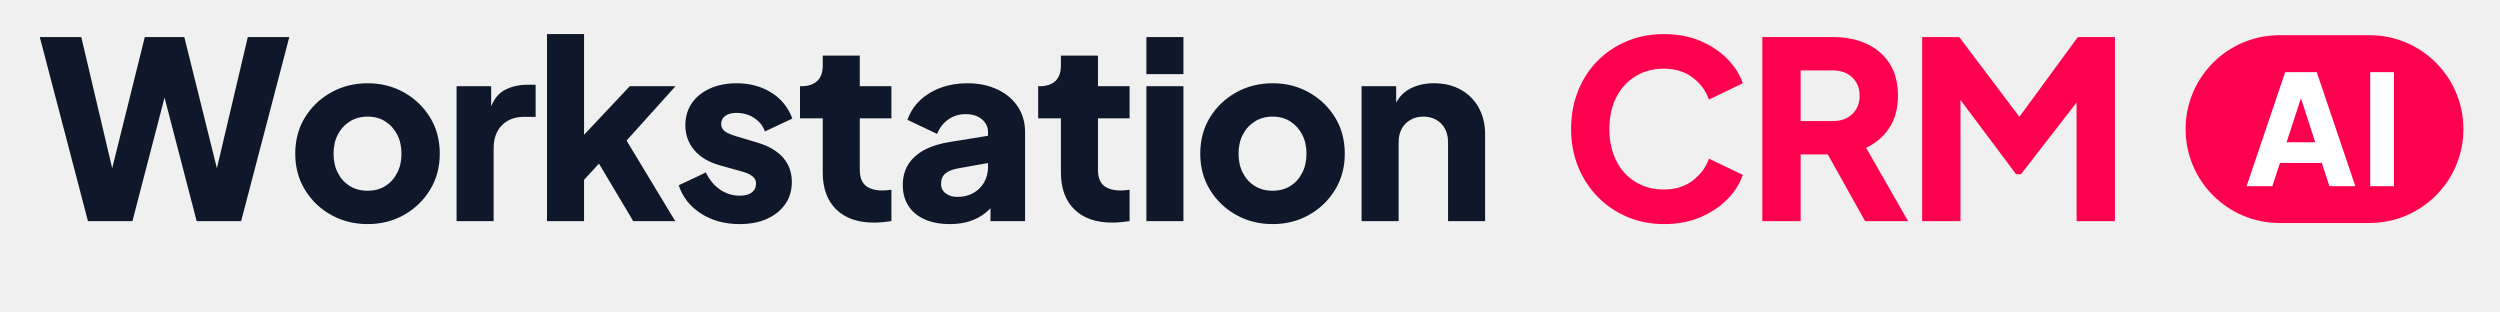
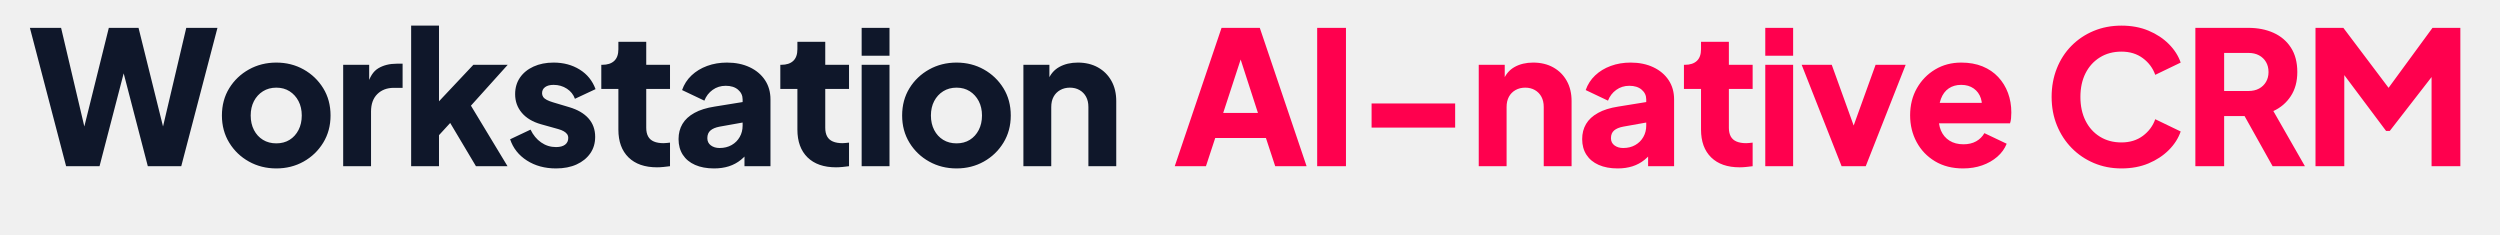
- <svg xmlns="http://www.w3.org/2000/svg" viewBox="0 0 1619 202" width="1619" height="202">
+ <svg xmlns="http://www.w3.org/2000/svg" viewBox="0 0 2154 202" width="2154" height="202">
  <defs />
  <path fill="#0F172A" d="M56.96 143.2 25.76 24H52.64L76.16 123.84H68.96L93.76 24H119.36L144.16 123.84H136.96L160.48 24H187.36L156.16 143.2H127.36L102.4 47.2H110.72L85.76 143.2ZM238.08 145.12Q225.12 145.12 214.48 139.2Q203.84 133.28 197.52 122.96Q191.2 112.64 191.2 99.52Q191.2 86.24 197.52 76Q203.84 65.76 214.48 59.84Q225.12 53.92 238.08 53.92Q251.04 53.92 261.6 59.84Q272.16 65.76 278.48 76Q284.8 86.24 284.8 99.52Q284.8 112.64 278.48 122.96Q272.16 133.28 261.6 139.2Q251.04 145.12 238.08 145.12ZM238.08 123.52Q244.64 123.52 249.52 120.48Q254.4 117.44 257.2 112Q260.0 106.56 260.0 99.52Q260.0 92.48 257.2 87.12Q254.4 81.76 249.52 78.64Q244.64 75.52 238.08 75.52Q231.52 75.52 226.56 78.64Q221.6 81.76 218.8 87.12Q216 92.48 216 99.52Q216 106.56 218.8 112Q221.6 117.44 226.56 120.48Q231.52 123.52 238.08 123.52ZM295.68 143.2V55.84H318.08V76.8L316.48 73.76Q319.36 62.72 326.0 58.8Q332.64 54.88 341.76 54.88H346.88V75.68H339.36Q330.56 75.68 325.12 81.04Q319.68 86.4 319.68 96.16V143.2ZM354.24 143.2V22.08H378.24V99.68L369.28 96.8L407.84 55.84H437.44L405.76 91.04L437.28 143.2H410.08L383.68 98.88L397.6 95.36L370.88 124.48L378.24 110.56V143.2ZM479.04 145.12Q464.64 145.12 454.0 138.32Q443.36 131.52 439.52 120L457.12 111.68Q460.48 118.72 466.24 122.72Q472.0 126.72 479.04 126.72Q484.16 126.72 486.88 124.64Q489.6 122.56 489.6 118.88Q489.6 116.96 488.64 115.6Q487.68 114.24 485.76 113.12Q483.84 112 480.96 111.2L466.08 107.04Q455.36 104 449.6 97.2Q443.84 90.4 443.84 81.12Q443.84 72.96 448.0 66.88Q452.16 60.8 459.68 57.36Q467.2 53.92 476.96 53.92Q489.76 53.92 499.44 59.92Q509.12 65.92 513.12 76.8L495.36 85.12Q493.44 79.68 488.4 76.4Q483.36 73.12 476.96 73.12Q472.32 73.12 469.68 75.04Q467.04 76.96 467.04 80.32Q467.04 82.08 468.0 83.52Q468.96 84.96 471.12 86.08Q473.28 87.2 476.48 88.16L490.4 92.32Q501.28 95.52 507.04 102Q512.8 108.48 512.8 117.92Q512.8 126.08 508.56 132.16Q504.32 138.24 496.8 141.68Q489.28 145.12 479.04 145.12ZM566.08 144.16Q550.24 144.16 541.52 135.6Q532.8 127.04 532.8 111.68V76.64H518.08V55.84H518.88Q525.6 55.84 529.2 52.48Q532.8 49.12 532.8 42.4V36H556.8V55.84H577.28V76.64H556.8V110.08Q556.8 114.56 558.4 117.52Q560.0 120.48 563.36 121.92Q566.72 123.36 571.68 123.36Q572.8 123.36 574.24 123.2Q575.68 123.04 577.28 122.88V143.2Q574.88 143.52 571.84 143.84Q568.8 144.16 566.08 144.16ZM615.2 145.12Q605.76 145.12 598.88 142.08Q592.0 139.04 588.32 133.36Q584.64 127.68 584.64 119.84Q584.64 112.48 588.0 106.8Q591.36 101.12 598.32 97.28Q605.28 93.44 615.68 91.84L642.4 87.52V105.12L620.0 109.12Q614.88 110.08 612.16 112.4Q609.44 114.72 609.44 119.04Q609.44 123.04 612.48 125.28Q615.52 127.52 620.0 127.52Q625.92 127.52 630.4 124.96Q634.88 122.4 637.36 118.0Q639.84 113.6 639.84 108.32V85.6Q639.84 80.64 635.92 77.28Q632.0 73.92 625.28 73.92Q618.88 73.92 614.0 77.44Q609.12 80.96 606.88 86.72L587.68 77.6Q590.24 70.24 595.84 64.96Q601.44 59.68 609.28 56.8Q617.12 53.92 626.4 53.92Q637.44 53.92 645.92 57.92Q654.4 61.92 659.12 69.04Q663.84 76.16 663.84 85.6V143.2H641.44V129.12L646.88 128.16Q643.04 133.92 638.4 137.68Q633.76 141.44 628.0 143.28Q622.24 145.12 615.2 145.12ZM720.32 144.16Q704.48 144.16 695.76 135.6Q687.04 127.04 687.04 111.68V76.64H672.32V55.84H673.12Q679.84 55.84 683.44 52.48Q687.04 49.12 687.04 42.4V36H711.04V55.84H731.52V76.64H711.04V110.08Q711.04 114.56 712.64 117.52Q714.24 120.48 717.6 121.92Q720.96 123.36 725.92 123.36Q727.04 123.36 728.48 123.2Q729.92 123.04 731.52 122.88V143.2Q729.12 143.52 726.08 143.84Q723.04 144.16 720.32 144.16ZM742.4 143.2V55.84H766.4V143.2ZM742.4 48V24H766.4V48ZM824.16 145.12Q811.2 145.12 800.56 139.2Q789.92 133.28 783.6 122.96Q777.28 112.64 777.28 99.52Q777.28 86.24 783.6 76Q789.92 65.76 800.56 59.84Q811.2 53.92 824.16 53.92Q837.12 53.92 847.68 59.84Q858.24 65.76 864.56 76Q870.88 86.24 870.88 99.52Q870.88 112.64 864.56 122.96Q858.24 133.28 847.68 139.2Q837.12 145.12 824.16 145.12ZM824.16 123.52Q830.72 123.52 835.6 120.48Q840.48 117.44 843.28 112Q846.08 106.56 846.08 99.52Q846.08 92.48 843.28 87.12Q840.48 81.76 835.6 78.64Q830.72 75.52 824.16 75.52Q817.6 75.52 812.64 78.64Q807.68 81.76 804.88 87.12Q802.08 92.48 802.08 99.52Q802.08 106.56 804.88 112Q807.68 117.44 812.64 120.48Q817.6 123.52 824.16 123.52ZM881.76 143.2V55.84H904.16V73.12L902.88 69.28Q905.92 61.44 912.72 57.68Q919.52 53.92 928.64 53.92Q938.56 53.92 946.0 58.08Q953.44 62.24 957.6 69.68Q961.76 77.12 961.76 87.088V143.2H937.76V92.16Q937.76 87.04 935.76 83.36Q933.76 79.68 930.145 77.6Q926.53 75.52 921.825 75.52Q917.12 75.52 913.44 77.6Q909.76 79.68 907.76 83.36Q905.76 87.04 905.76 92.16V143.2Z" />
-   <path fill="#FF004E" d="M1077.6 145.12Q1064.8 145.12 1053.84 140.48Q1042.88 135.84 1034.72 127.52Q1026.56 119.2 1022 108Q1017.44 96.8 1017.44 83.52Q1017.44 70.24 1021.92 58.96Q1026.4 47.68 1034.56 39.44Q1042.72 31.2 1053.68 26.64Q1064.64 22.08 1077.6 22.08Q1090.56 22.08 1100.88 26.4Q1111.2 30.72 1118.4 37.92Q1125.6 45.12 1128.64 53.92L1106.72 64.48Q1103.68 55.84 1096.08 50.16Q1088.48 44.48 1077.6 44.48Q1067.04 44.48 1059.04 49.44Q1051.04 54.4 1046.64 63.12Q1042.24 71.84 1042.24 83.52Q1042.24 95.2 1046.64 104Q1051.04 112.8 1059.04 117.76Q1067.04 122.72 1077.6 122.72Q1088.48 122.72 1096.08 117.04Q1103.68 111.36 1106.72 102.72L1128.64 113.28Q1125.6 122.08 1118.4 129.28Q1111.2 136.48 1100.88 140.8Q1090.56 145.12 1077.6 145.12ZM1141.28 143.2V24H1186.88Q1199.2 24 1208.72 28.32Q1218.24 32.64 1223.68 41.12Q1229.12 49.6 1229.12 62.08Q1229.12 74.24 1223.52 82.8Q1217.92 91.36 1208.48 95.68L1235.68 143.2H1207.84L1178.4 90.56L1194.4 100H1166.08V143.2ZM1166.08 78.4H1187.04Q1192.32 78.4 1196.16 76.32Q1200.0 74.24 1202.16 70.56Q1204.32 66.88 1204.32 62.08Q1204.32 57.12 1202.16 53.44Q1200.0 49.76 1196.16 47.68Q1192.32 45.6 1187.04 45.6H1166.08ZM1244.8 143.2V24H1268.8L1313.44 83.2H1302.24L1345.6 24H1369.6V143.2H1344.8V51.36L1354.72 53.6L1308.8 112.8H1305.6L1261.28 53.6L1269.6 51.36V143.2Z" />
-   <rect x="1415.4" y="22.8" width="179.9" height="121.6" rx="60.8" fill="#FF004E" />
-   <path fill="#FFFFFF" transform="translate(1453.8 120.6)" d="M1.091 0.0 26.09 -73.904H46.525L71.523 0.0H54.758L49.798 -15.078H22.717L17.757 0.0ZM26.982 -28.47H45.533L34.224 -63.389H38.39ZM81.146 0.0V-73.904H96.522V0.0Z" />
+   <path fill="#FF004E" d="M1012.16 143.2 1052.48 24H1085.44L1125.76 143.2H1098.72L1090.72 118.88H1047.04L1039.04 143.2ZM1053.92 97.28H1083.84L1065.6 40.96H1072.32ZM1134.88 143.2V24H1159.68V143.2ZM1181.76 109.92V89.12H1253.76V109.92ZM1274.08 143.2V55.84H1296.48V73.12L1295.2 69.28Q1298.24 61.44 1305.04 57.68Q1311.84 53.92 1320.96 53.92Q1330.88 53.92 1338.32 58.08Q1345.76 62.24 1349.92 69.68Q1354.08 77.12 1354.08 87.088V143.2H1330.08V92.16Q1330.08 87.04 1328.08 83.36Q1326.08 79.68 1322.465 77.6Q1318.85 75.52 1314.145 75.52Q1309.44 75.52 1305.76 77.6Q1302.08 79.68 1300.08 83.36Q1298.08 87.04 1298.08 92.16V143.2ZM1393.76 145.12Q1384.32 145.12 1377.44 142.08Q1370.56 139.04 1366.88 133.36Q1363.2 127.68 1363.2 119.84Q1363.2 112.48 1366.56 106.8Q1369.92 101.12 1376.88 97.28Q1383.84 93.44 1394.24 91.84L1420.96 87.52V105.12L1398.56 109.12Q1393.44 110.08 1390.72 112.4Q1388.0 114.72 1388.0 119.04Q1388.0 123.04 1391.04 125.28Q1394.08 127.52 1398.56 127.52Q1404.48 127.52 1408.96 124.96Q1413.44 122.4 1415.92 118.0Q1418.4 113.6 1418.4 108.32V85.6Q1418.4 80.64 1414.48 77.28Q1410.56 73.92 1403.84 73.92Q1397.44 73.92 1392.56 77.44Q1387.68 80.96 1385.44 86.72L1366.24 77.6Q1368.8 70.24 1374.4 64.96Q1380.0 59.68 1387.84 56.8Q1395.68 53.92 1404.96 53.92Q1416.0 53.92 1424.48 57.92Q1432.96 61.92 1437.68 69.04Q1442.4 76.16 1442.4 85.6V143.2H1420.0V129.12L1425.44 128.16Q1421.6 133.92 1416.96 137.68Q1412.32 141.44 1406.56 143.28Q1400.8 145.12 1393.76 145.12ZM1498.88 144.16Q1483.04 144.16 1474.32 135.6Q1465.6 127.04 1465.6 111.68V76.64H1450.88V55.84H1451.68Q1458.4 55.84 1462.0 52.48Q1465.6 49.12 1465.6 42.4V36H1489.6V55.84H1510.08V76.64H1489.6V110.08Q1489.6 114.56 1491.2 117.52Q1492.8 120.48 1496.16 121.92Q1499.52 123.36 1504.48 123.36Q1505.6 123.36 1507.04 123.2Q1508.48 123.04 1510.08 122.88V143.2Q1507.68 143.52 1504.64 143.84Q1501.6 144.16 1498.88 144.16ZM1520.96 143.2V55.84H1544.96V143.2ZM1520.96 48V24H1544.96V48ZM1586.72 143.2 1552.32 55.84H1578.24L1602.08 121.92H1592.16L1616.0 55.84H1641.92L1607.52 143.2ZM1691.36 145.12Q1677.44 145.12 1667.2 138.96Q1656.96 132.8 1651.36 122.4Q1645.76 112 1645.76 99.36Q1645.76 86.24 1651.6 76Q1657.44 65.76 1667.36 59.84Q1677.28 53.92 1689.76 53.92Q1700.16 53.92 1708.16 57.2Q1716.16 60.48 1721.68 66.4Q1727.2 72.32 1730.08 80.08Q1732.96 87.84 1732.96 96.96Q1732.96 99.52 1732.72 102Q1732.48 104.48 1731.84 106.24H1666.4V88.64H1718.24L1706.88 96.96Q1708.48 90.08 1706.72 84.72Q1704.96 79.36 1700.56 76.24Q1696.16 73.12 1689.76 73.12Q1683.52 73.12 1679.04 76.16Q1674.56 79.2 1672.32 85.12Q1670.08 91.04 1670.56 99.52Q1669.92 106.88 1672.32 112.48Q1674.72 118.08 1679.68 121.2Q1684.64 124.32 1691.68 124.32Q1698.08 124.32 1702.64 121.76Q1707.2 119.2 1709.76 114.72L1728.96 123.84Q1726.4 130.24 1720.88 135.04Q1715.36 139.84 1707.84 142.48Q1700.32 145.12 1691.36 145.12ZM1827.84 145.12Q1815.04 145.12 1804.08 140.48Q1793.12 135.84 1784.96 127.52Q1776.8 119.2 1772.24 108Q1767.68 96.8 1767.68 83.52Q1767.68 70.24 1772.16 58.96Q1776.64 47.68 1784.8 39.44Q1792.96 31.2 1803.92 26.64Q1814.88 22.08 1827.84 22.08Q1840.8 22.08 1851.12 26.4Q1861.44 30.72 1868.64 37.92Q1875.84 45.12 1878.88 53.92L1856.96 64.48Q1853.92 55.84 1846.32 50.16Q1838.72 44.48 1827.84 44.48Q1817.28 44.48 1809.28 49.44Q1801.28 54.4 1796.88 63.12Q1792.48 71.84 1792.48 83.52Q1792.48 95.2 1796.88 104Q1801.28 112.8 1809.28 117.76Q1817.28 122.72 1827.84 122.72Q1838.72 122.72 1846.32 117.04Q1853.92 111.36 1856.96 102.72L1878.88 113.28Q1875.84 122.08 1868.64 129.28Q1861.44 136.48 1851.12 140.8Q1840.8 145.12 1827.84 145.12ZM1891.52 143.2V24H1937.12Q1949.44 24 1958.96 28.32Q1968.48 32.64 1973.92 41.12Q1979.36 49.6 1979.36 62.08Q1979.36 74.24 1973.76 82.8Q1968.16 91.36 1958.72 95.68L1985.92 143.2H1958.08L1928.64 90.56L1944.64 100H1916.32V143.2ZM1916.32 78.4H1937.28Q1942.56 78.4 1946.4 76.32Q1950.24 74.24 1952.4 70.56Q1954.56 66.88 1954.56 62.08Q1954.56 57.12 1952.4 53.44Q1950.24 49.76 1946.4 47.68Q1942.56 45.6 1937.28 45.6H1916.32ZM1995.04 143.2V24H2019.04L2063.68 83.2H2052.48L2095.84 24H2119.84V143.2H2095.04V51.36L2104.96 53.6L2059.04 112.8H2055.84L2011.52 53.6L2019.84 51.36V143.2Z" />
</svg>
